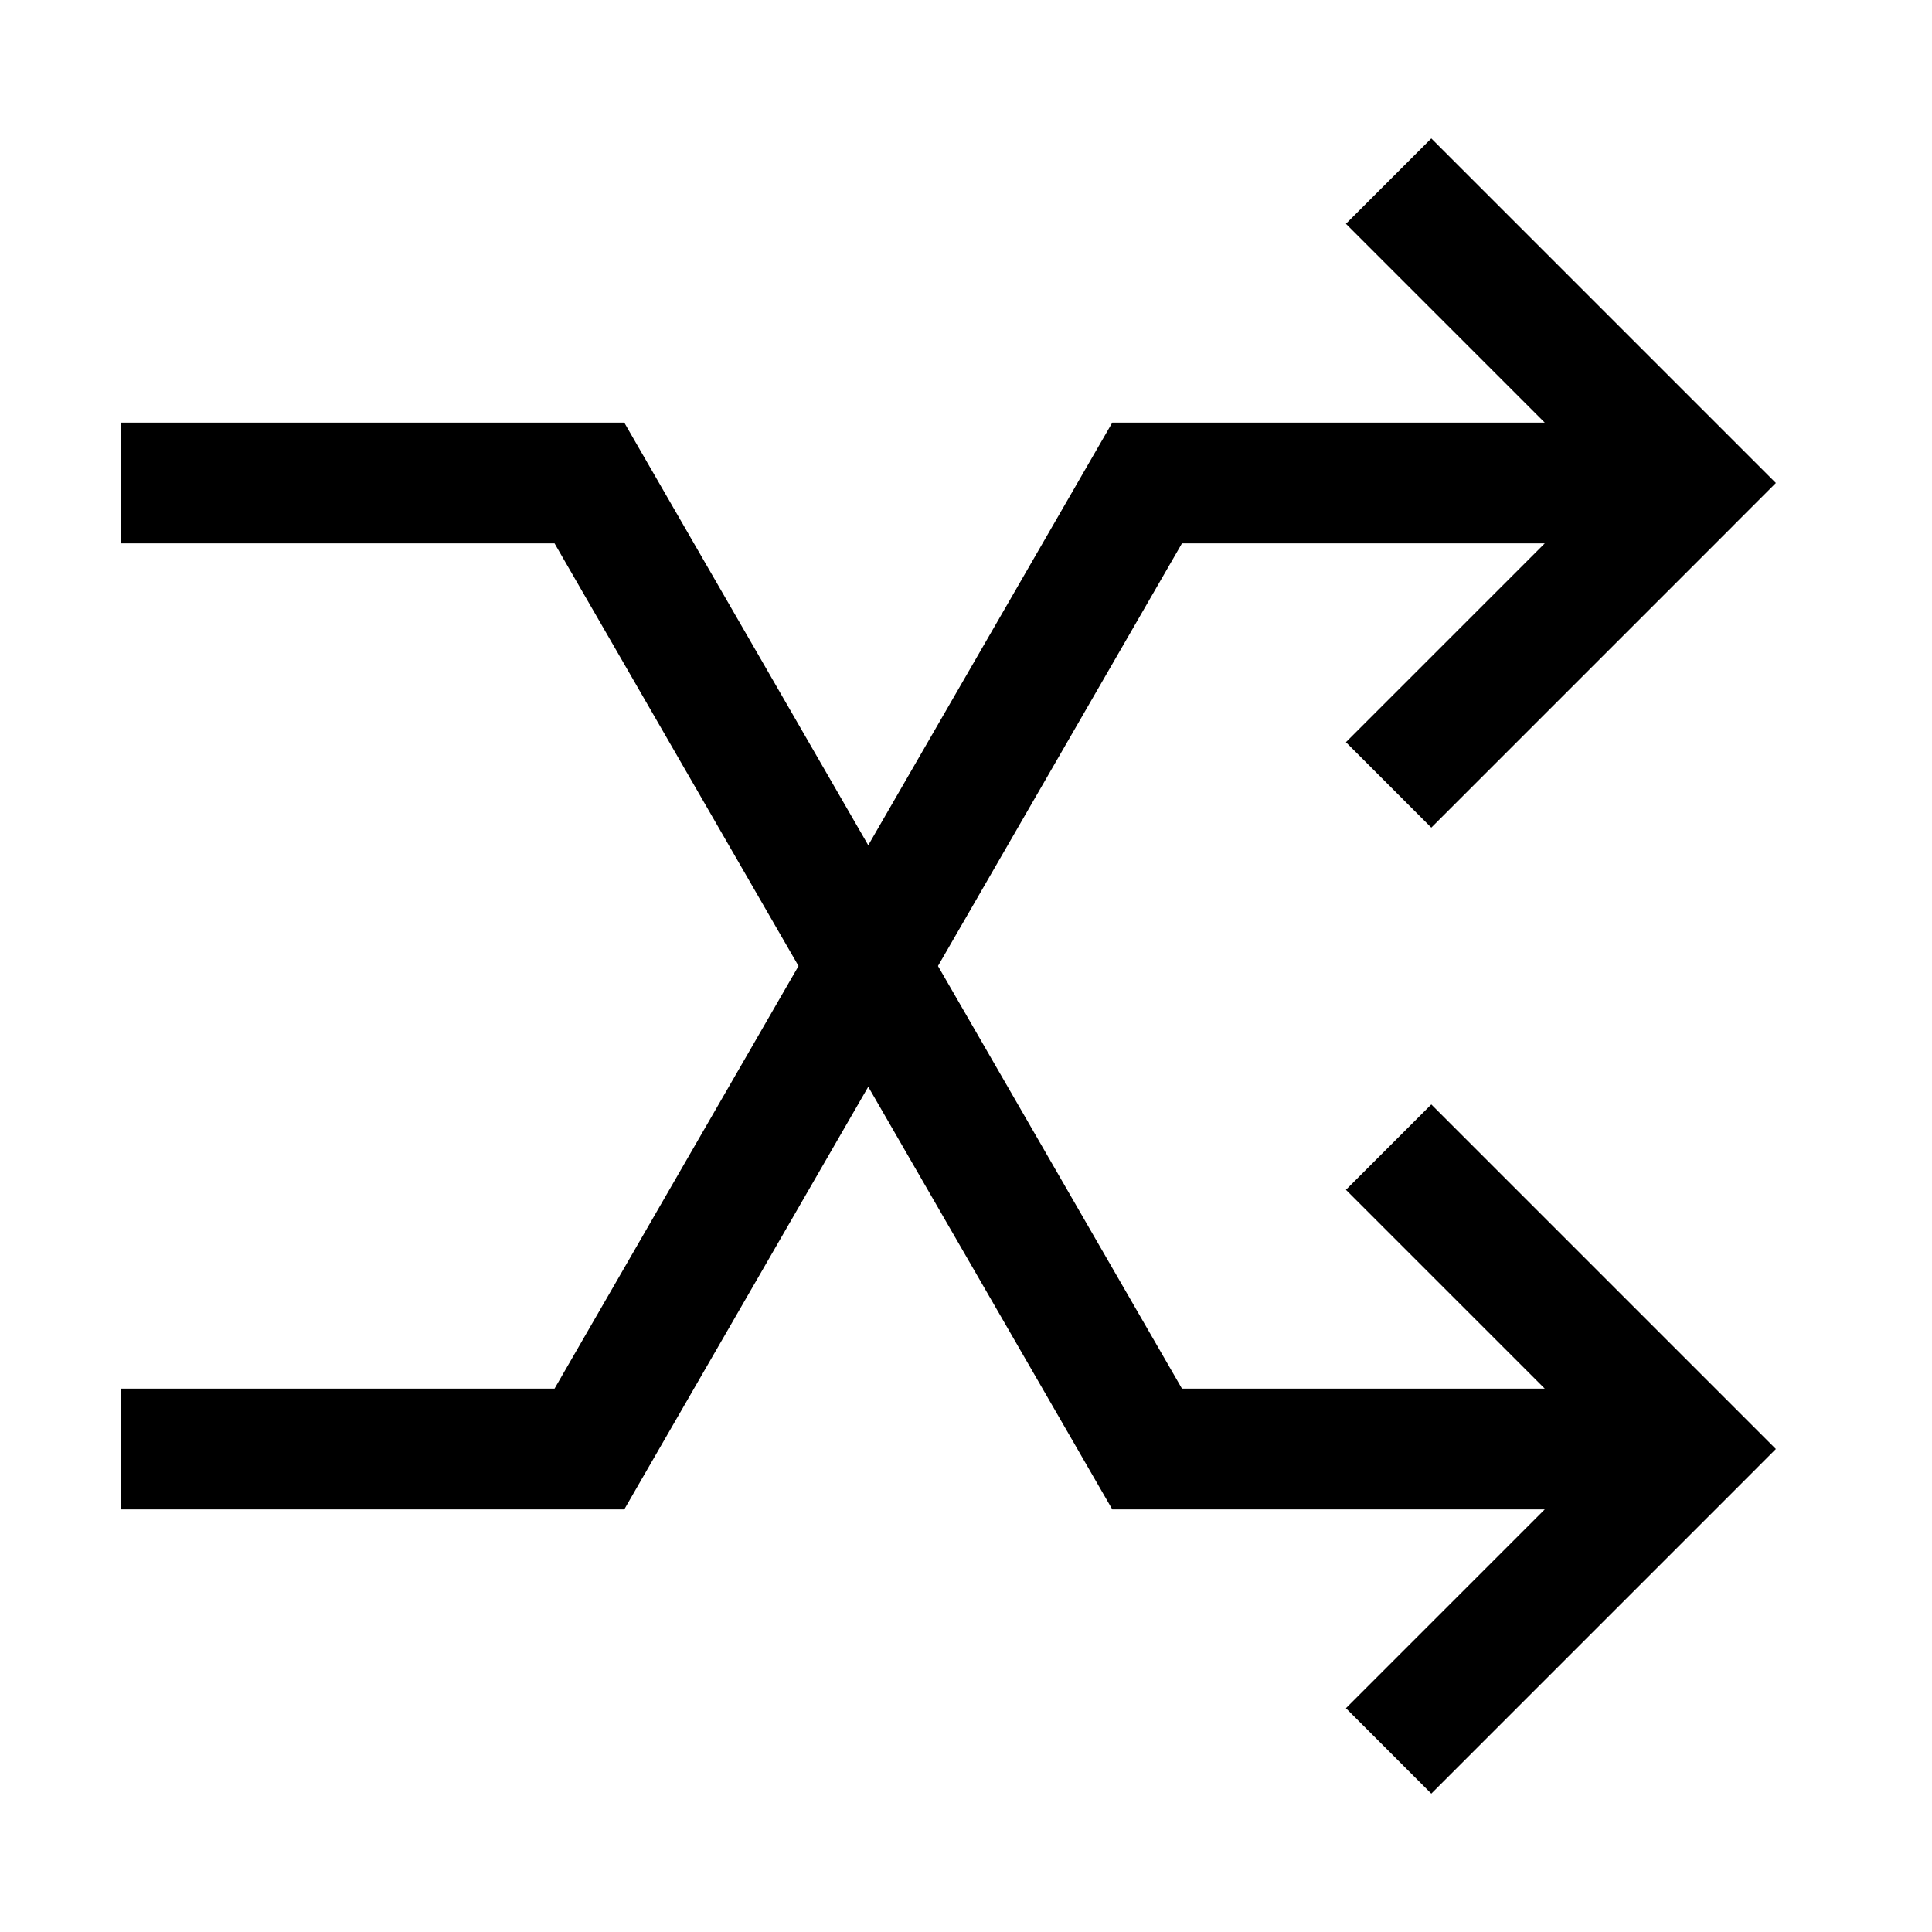
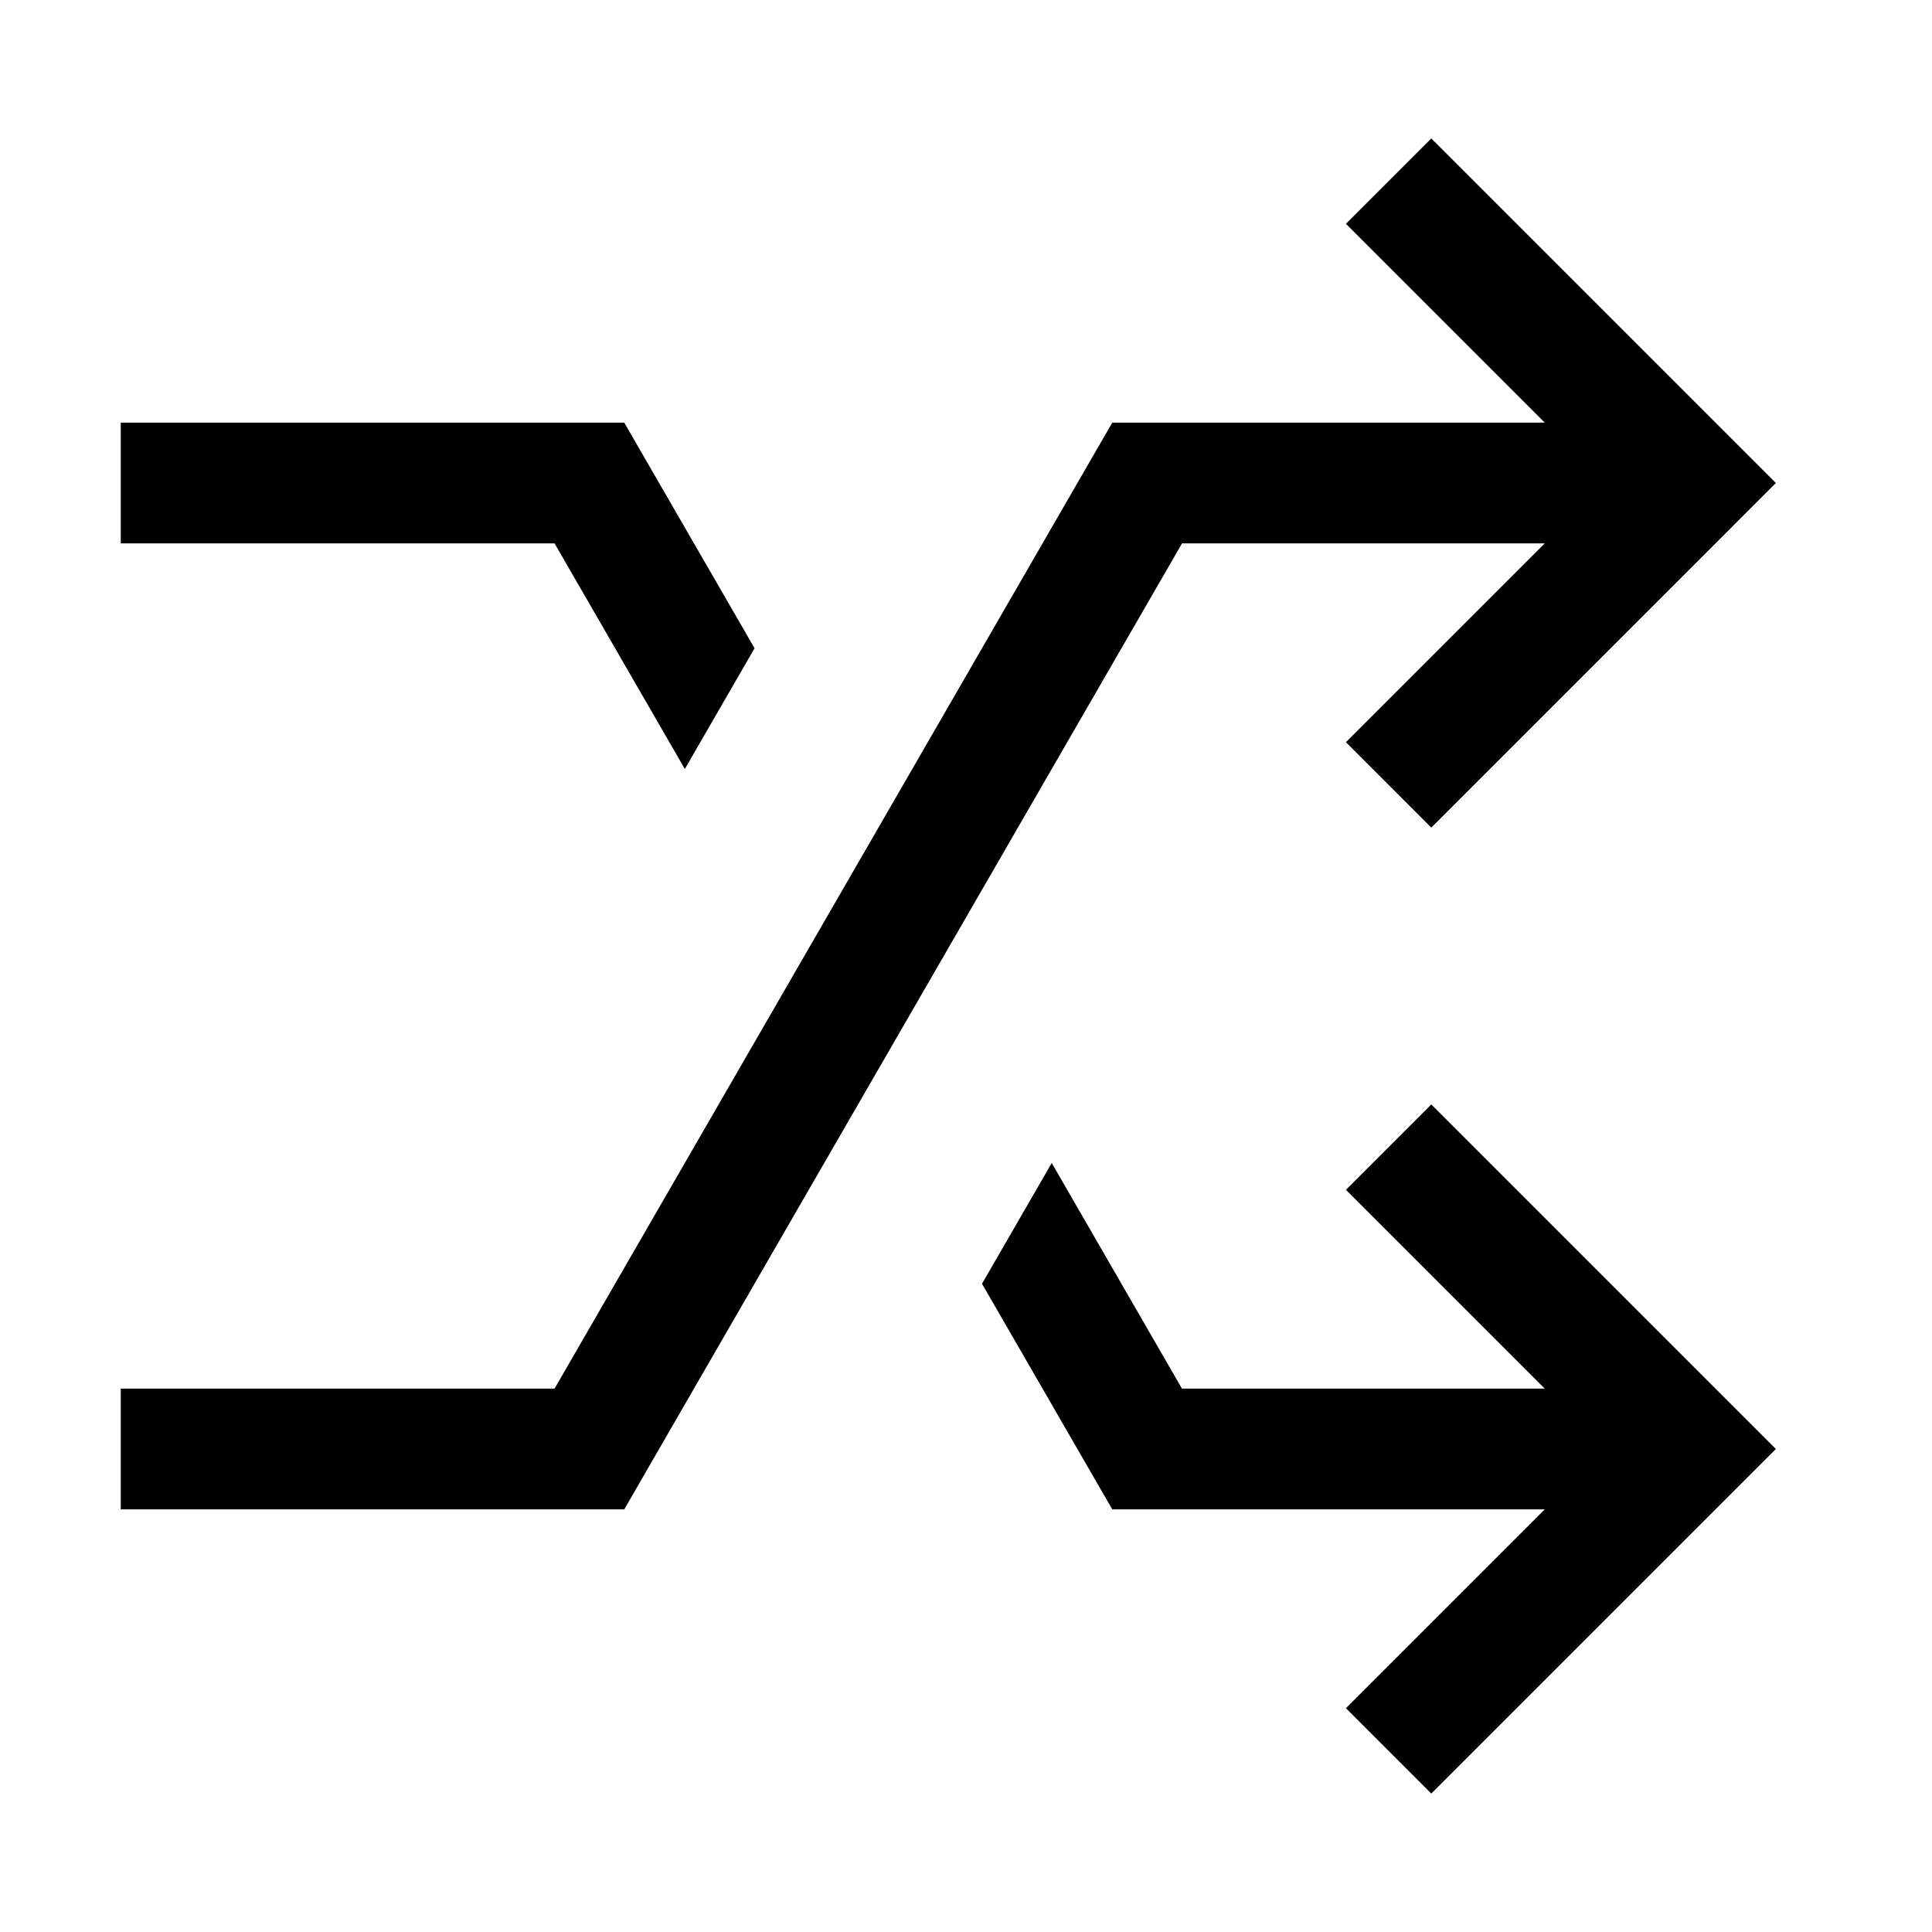
<svg xmlns="http://www.w3.org/2000/svg" viewBox="0 0 32 32">
-   <path fill-rule="evenodd" d="M28.707 8.707L29.414 8l-.707-.707-5-5-1.414 1.414L25.586 7h-7.163l-.289.5-3.753 6.5-3.753-6.5-.288-.5H2v2h7.185l4.041 7-4.041 7H2v2h8.34l.288-.5 3.753-6.5 3.753 6.5.289.5h7.163l-3.293 3.293 1.414 1.415 5-5 .707-.708-.707-.707-5-5-1.414 1.414L25.586 23h-6.009l-4.041-7 4.041-7h6.009l-3.293 3.293 1.414 1.415 5-5z" />
+   <path fill-rule="evenodd" d="M28.707 8.707L29.414 8l-.707-.707-5-5-1.414 1.414L25.586 7h-7.163l-.289.5L9.185 23H2v2h8.34l.288-.5L19.578 9h6.008l-3.293 3.293 1.414 1.415 5-5zm-6.414 19.586L25.586 25h-7.163l-.289-.5-1.869-3.237 1.155-2L19.577 23h6.009l-3.293-3.293 1.414-1.414 5 5 .707.707-.707.707-5 5-1.414-1.414zM2 7h8.34l.288.5 1.87 3.237-1.155 2L9.185 9H2V7z" />
</svg>
